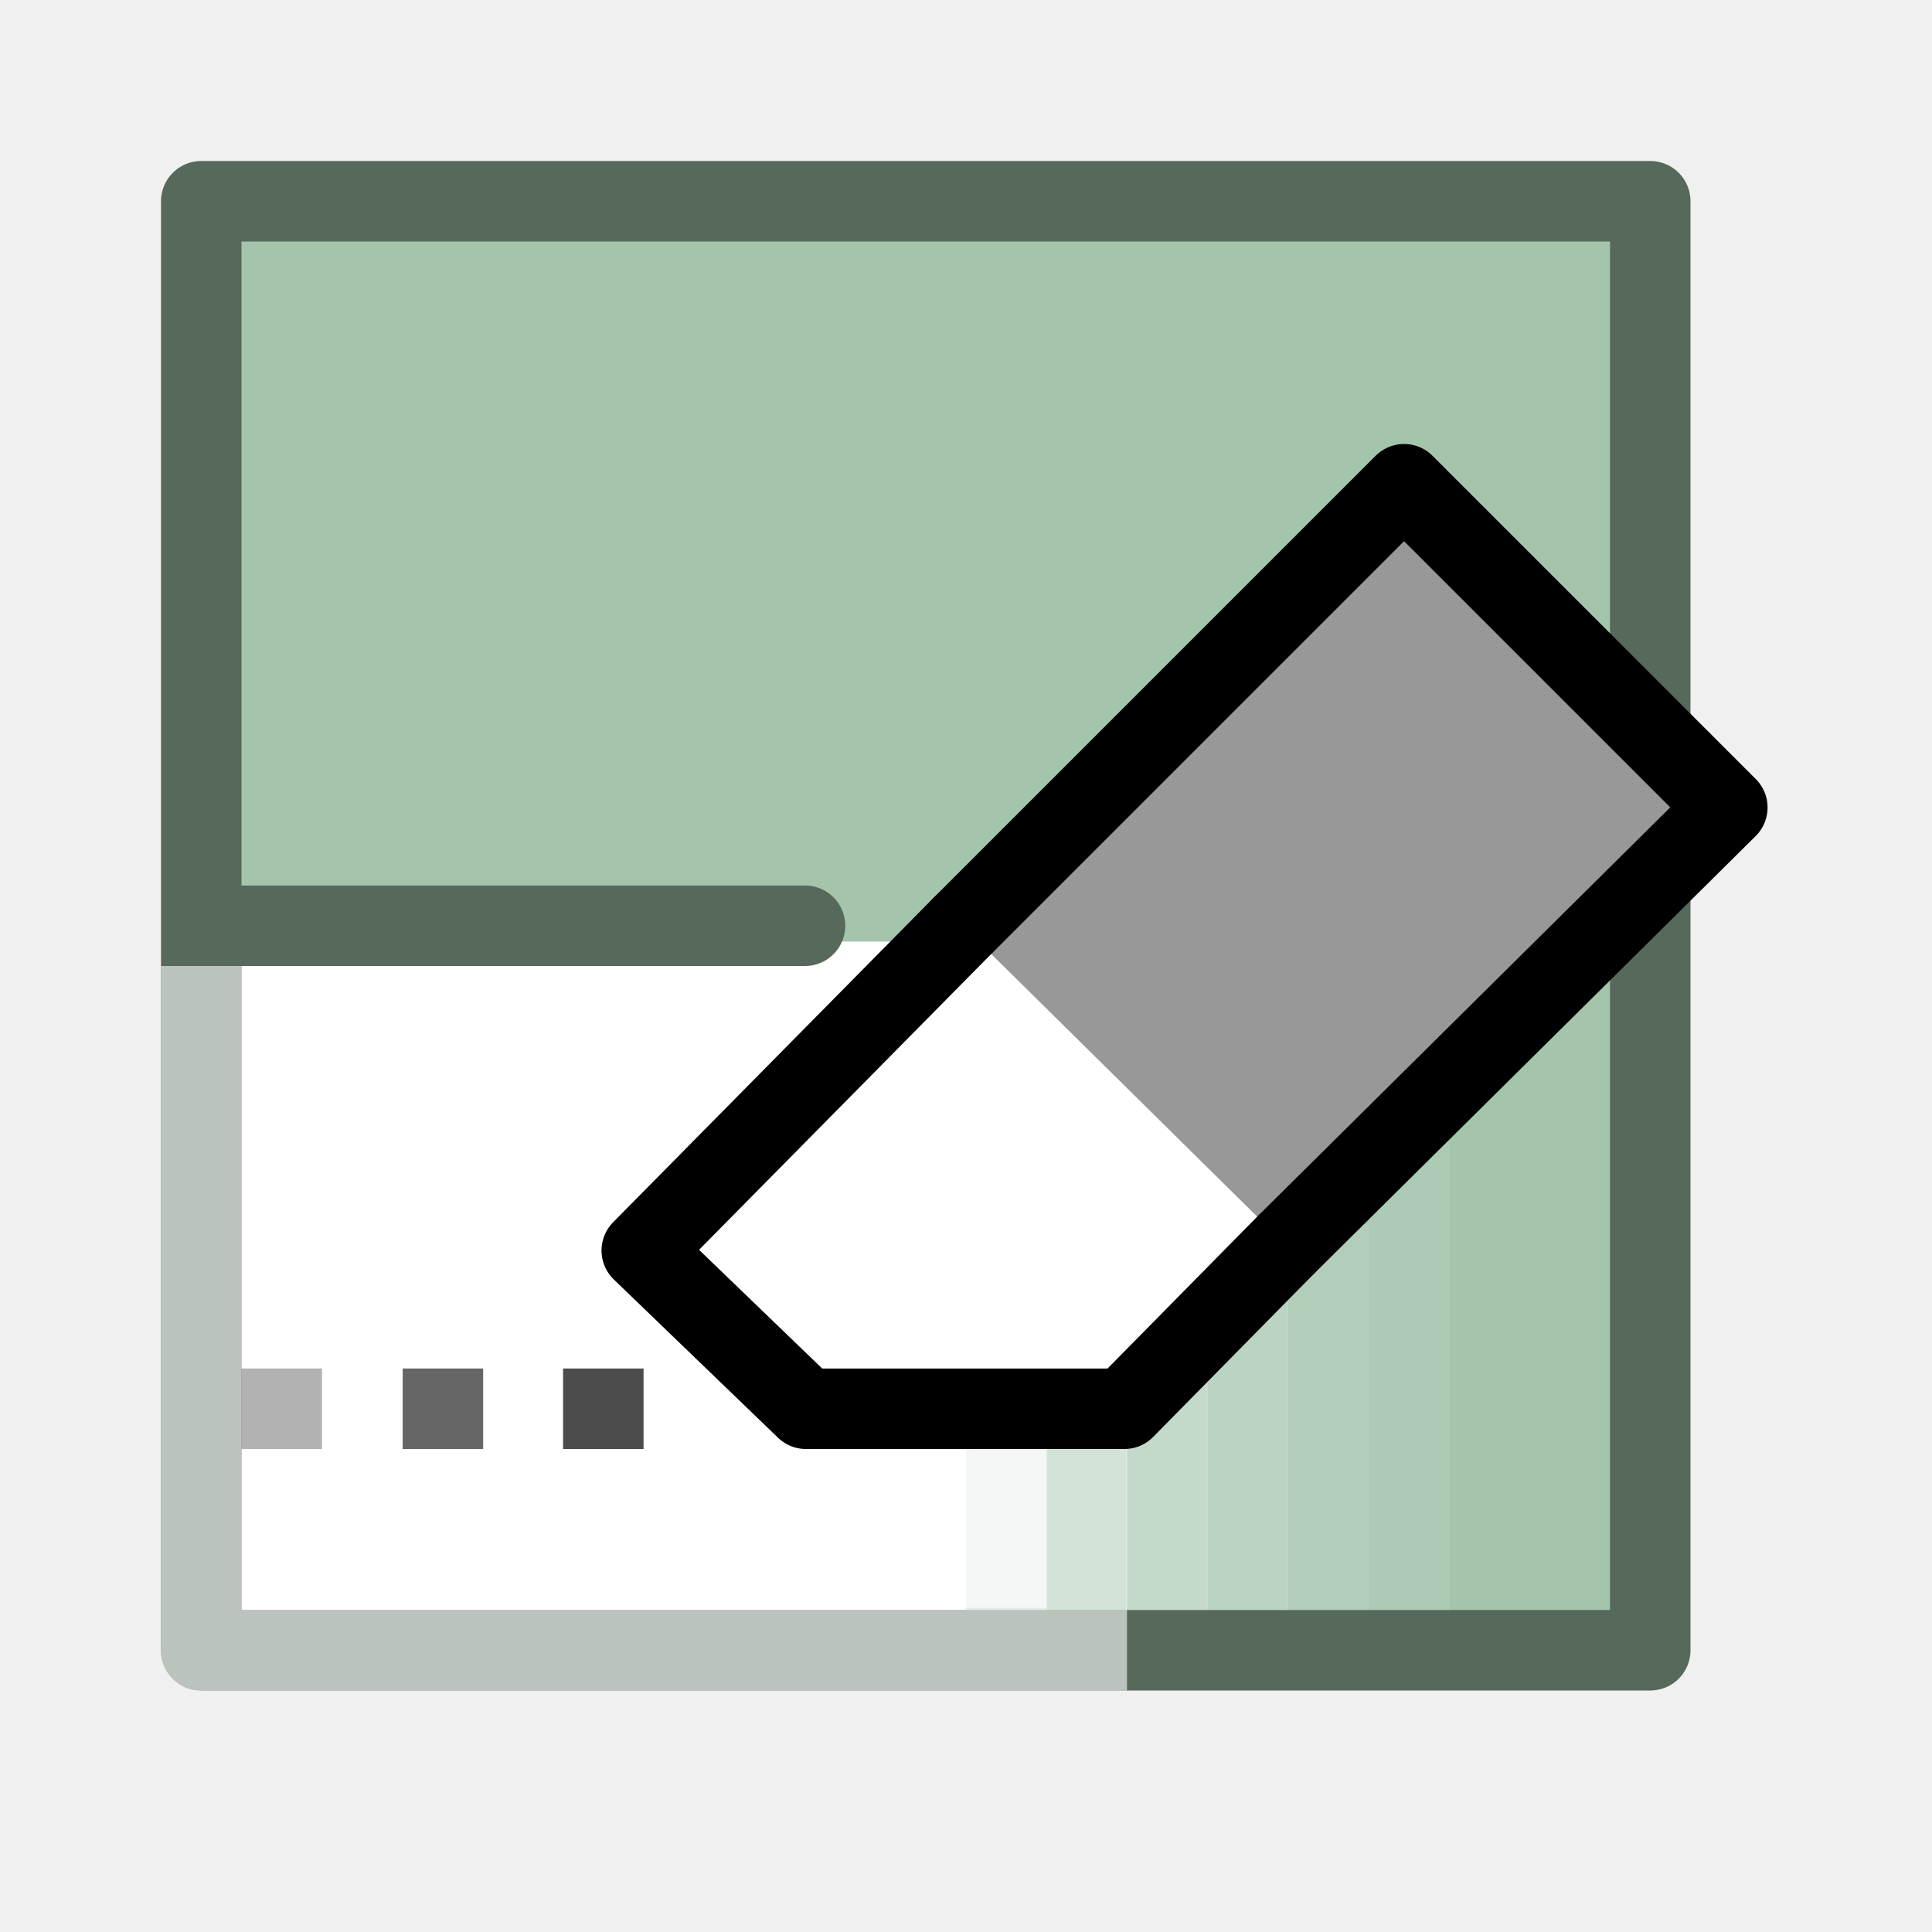
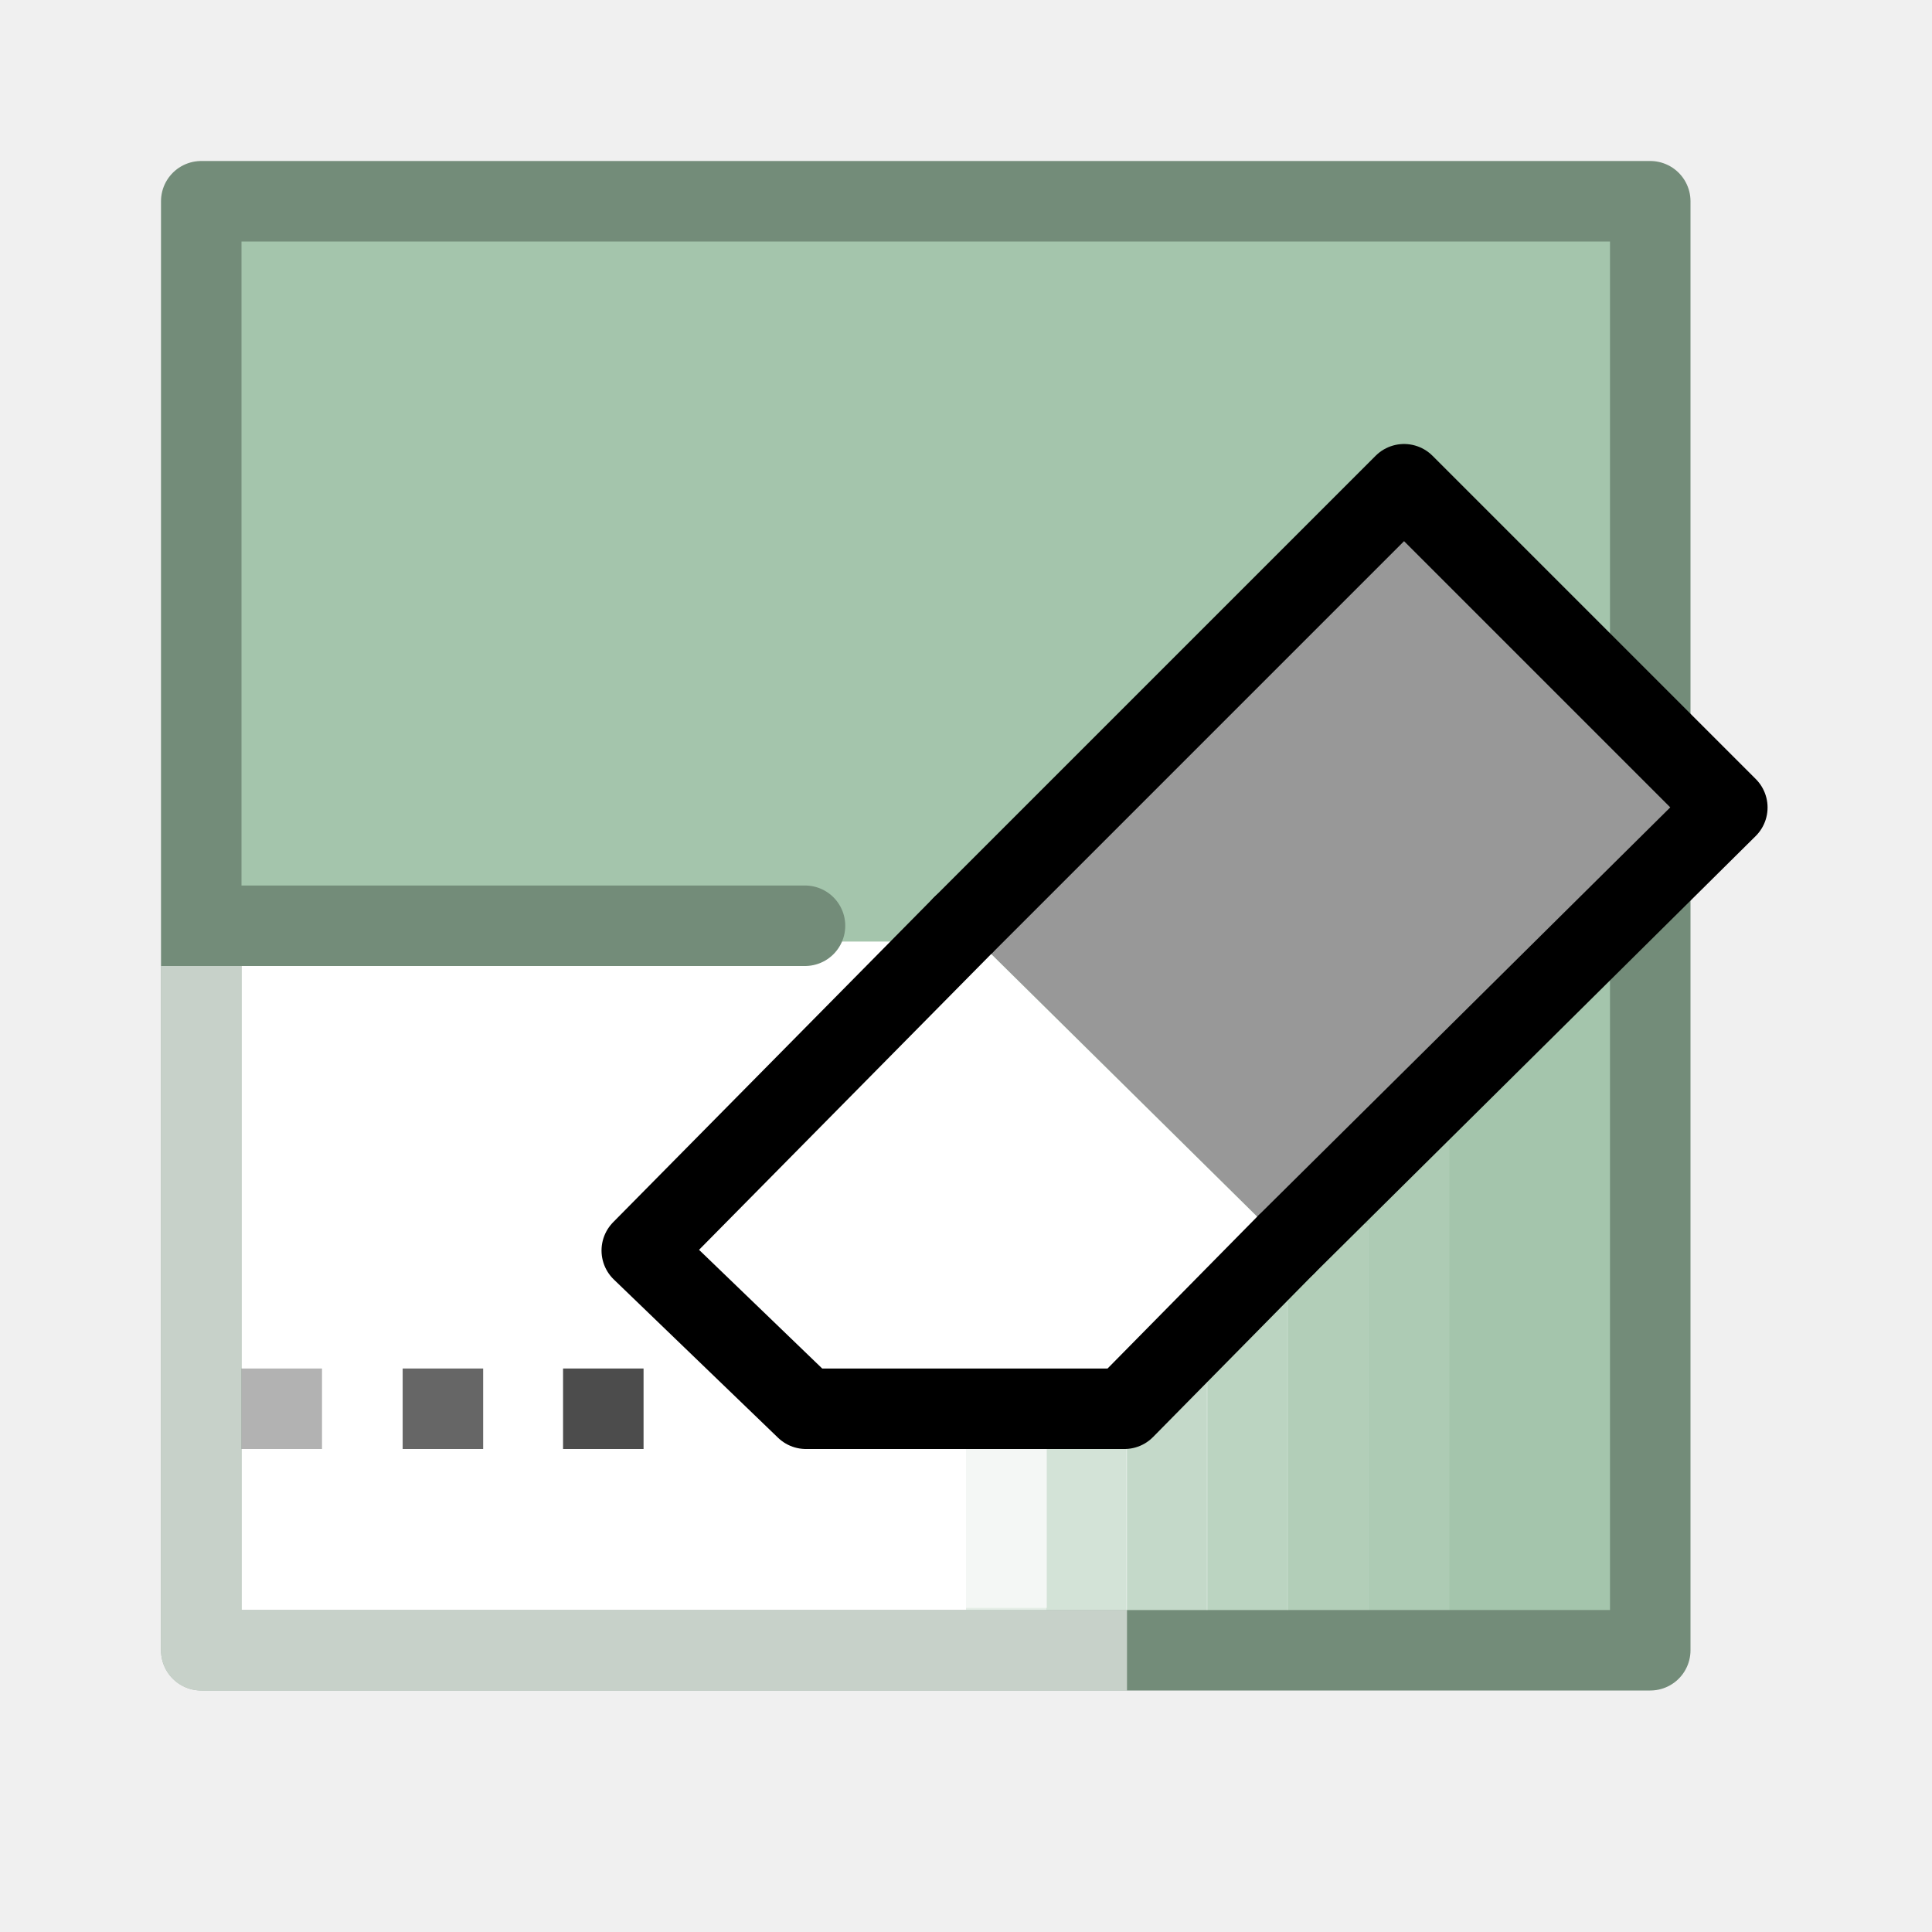
<svg xmlns="http://www.w3.org/2000/svg" width="48" height="48" viewBox="0 0 48 48" version="1.1" id="svg1" xml:space="preserve">
  <defs id="defs1" />
  <g id="layer4">
    <rect style="display:inline;fill:#a4c5ac;stroke:none;stroke-width:2;stroke-linecap:round;stroke-dasharray:none;paint-order:fill markers stroke" id="rect6" width="18.291" height="18" x="22.833" y="5" />
    <rect style="display:inline;fill:#a4c5ac;stroke:none;stroke-width:2;stroke-linecap:round;stroke-dasharray:none;paint-order:fill markers stroke" id="rect7" width="18" height="18" x="23.124" y="23.392" />
    <rect style="display:inline;fill:#ffffff;stroke:none;stroke-width:2;stroke-linecap:round;stroke-dasharray:none;paint-order:fill markers stroke" id="rect8" width="19" height="18" x="5" y="23.392" />
    <rect style="display:inline;fill:#a4c5ac;stroke:none;stroke-width:2;stroke-linecap:round;stroke-dasharray:none;paint-order:fill markers stroke" id="rect2" width="19" height="18.392" x="5" y="5" />
-     <path style="display:inline;fill:none;stroke:#56695b;stroke-width:2;stroke-linecap:round;stroke-linejoin:miter;stroke-dasharray:none;stroke-opacity:1" d="M 20,23 H 5.33" id="path2" />
-     <rect style="display:inline;fill:none;fill-opacity:1;stroke:#56695b;stroke-width:2;stroke-linecap:round;stroke-linejoin:round;stroke-dasharray:none;stroke-opacity:1;paint-order:fill markers stroke" id="rect52" width="36" x="5" y="5" height="36" />
+     <path style="display:inline;fill:none;stroke:#738c79;stroke-width:2;stroke-linecap:round;stroke-linejoin:miter;stroke-dasharray:none;stroke-opacity:1" d="M 20,23 H 5.33" id="path2" />
+     <rect style="display:inline;fill:none;fill-opacity:1;stroke:#738c79;stroke-width:2;stroke-linecap:round;stroke-linejoin:round;stroke-dasharray:none;stroke-opacity:1;paint-order:fill markers stroke" id="rect52" width="36" x="5" y="5" height="36" />
    <rect style="fill:#ffffff;fill-opacity:0.699;stroke:none;stroke-width:2;stroke-linecap:butt;stroke-dasharray:none;paint-order:fill markers stroke" id="rect11" width="2" height="4" x="24" y="36" />
    <rect style="fill:#ffffff;fill-opacity:0.35;stroke:none;stroke-width:2;stroke-linecap:butt;stroke-dasharray:none;paint-order:fill markers stroke" id="rect12" width="2.021" height="6" x="27.979" y="34" />
    <rect style="fill:#ffffff;fill-opacity:0.582;stroke:none;stroke-width:2;stroke-linecap:butt;stroke-dasharray:none;paint-order:fill markers stroke" id="rect13" width="2.021" height="3.947" x="23.989" y="36" />
    <rect style="fill:#ffffff;fill-opacity:0.523;stroke:none;stroke-width:2;stroke-linecap:butt;stroke-dasharray:none;paint-order:fill markers stroke" id="rect14" width="2" height="4" x="26" y="36" />
    <rect style="fill:#ffffff;fill-opacity:0.25;stroke:none;stroke-width:2;stroke-linecap:butt;stroke-dasharray:none;paint-order:fill markers stroke" id="rect16" width="2.021" height="8" x="29.979" y="32" />
    <rect style="fill:#ffffff;fill-opacity:0.15;stroke:none;stroke-width:2;stroke-linecap:butt;stroke-dasharray:none;paint-order:fill markers stroke" id="rect17" width="2.021" height="9.6" x="31.979" y="30.4" />
    <rect style="fill:#ffffff;fill-opacity:0.1;stroke:none;stroke-width:2;stroke-linecap:butt;stroke-dasharray:none;paint-order:fill markers stroke" id="rect18" width="2.021" height="12" x="33.989" y="28" />
    <rect style="fill:#000000;fill-opacity:0.7;stroke:none;stroke-width:2;stroke-linecap:butt;stroke-dasharray:none;paint-order:fill markers stroke" id="rect23" width="2" height="2" x="13.989" y="34" />
    <rect style="fill:#000000;fill-opacity:0.6;stroke:none;stroke-width:2;stroke-linecap:butt;stroke-dasharray:none;paint-order:fill markers stroke" id="rect24" width="2" height="2" x="10.004" y="34" />
    <g id="g2" style="stroke:#000000" transform="translate(-2.064311)">
      <path style="display:inline;fill:#989898;fill-opacity:1;stroke:#000000;stroke-width:2;stroke-linecap:round;stroke-linejoin:round;stroke-dasharray:none;stroke-opacity:1" d="m 25.979,23 v 0 l 10.969,-10.969 8.031,8.031 -10.969,10.869" id="path4-8" />
      <path style="display:inline;fill:#ffffff;fill-opacity:1;stroke:#000000;stroke-width:2;stroke-linecap:round;stroke-linejoin:round;stroke-dasharray:none;stroke-opacity:1" d="m 34.01,30.931 v 0 L 30,35 H 26.04 22.088 l -4.079,-3.931 7.969,-8.069" id="path8" />
    </g>
    <path style="fill:none;stroke:#ffffff;stroke-width:2;stroke-linecap:butt;stroke-linejoin:round;stroke-dasharray:none;stroke-opacity:0.6" d="M 5,24 V 41 H 28" id="path3" />
    <rect style="fill:#000000;fill-opacity:0.304;stroke:none;stroke-width:2;stroke-linecap:butt;stroke-dasharray:none;paint-order:fill markers stroke" id="rect3" width="2" height="2" x="6" y="34" />
  </g>
</svg>
